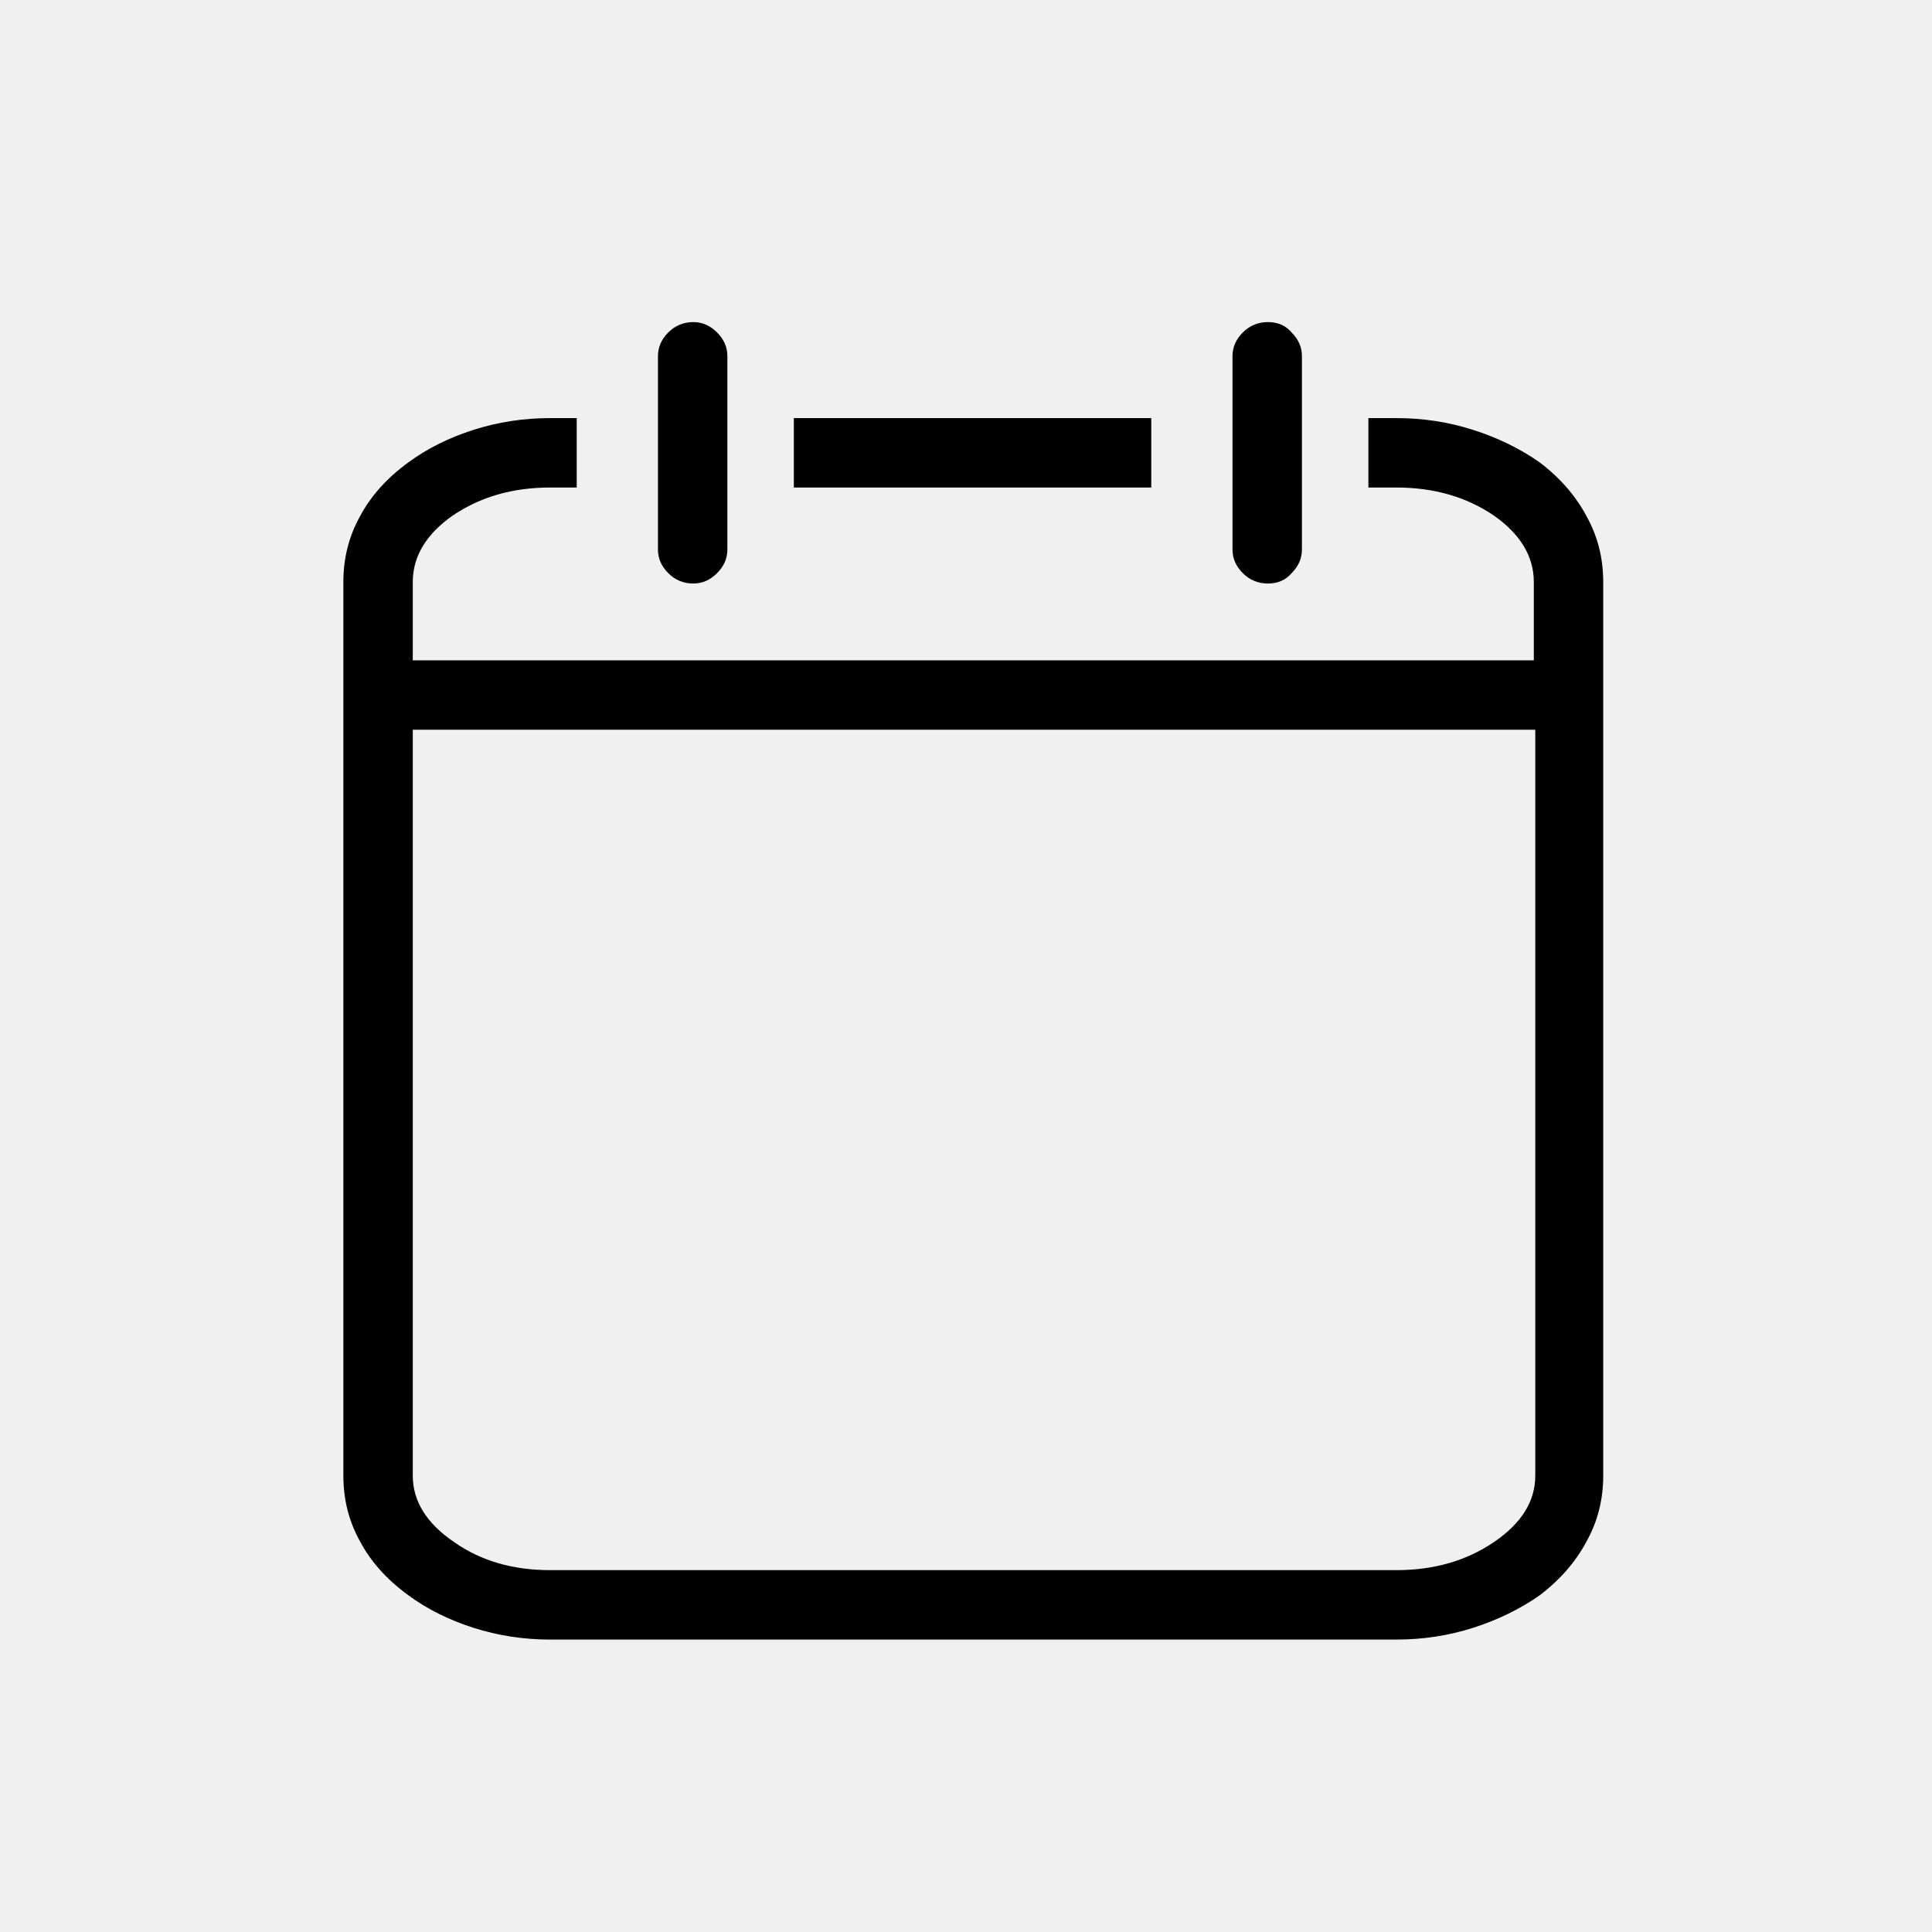
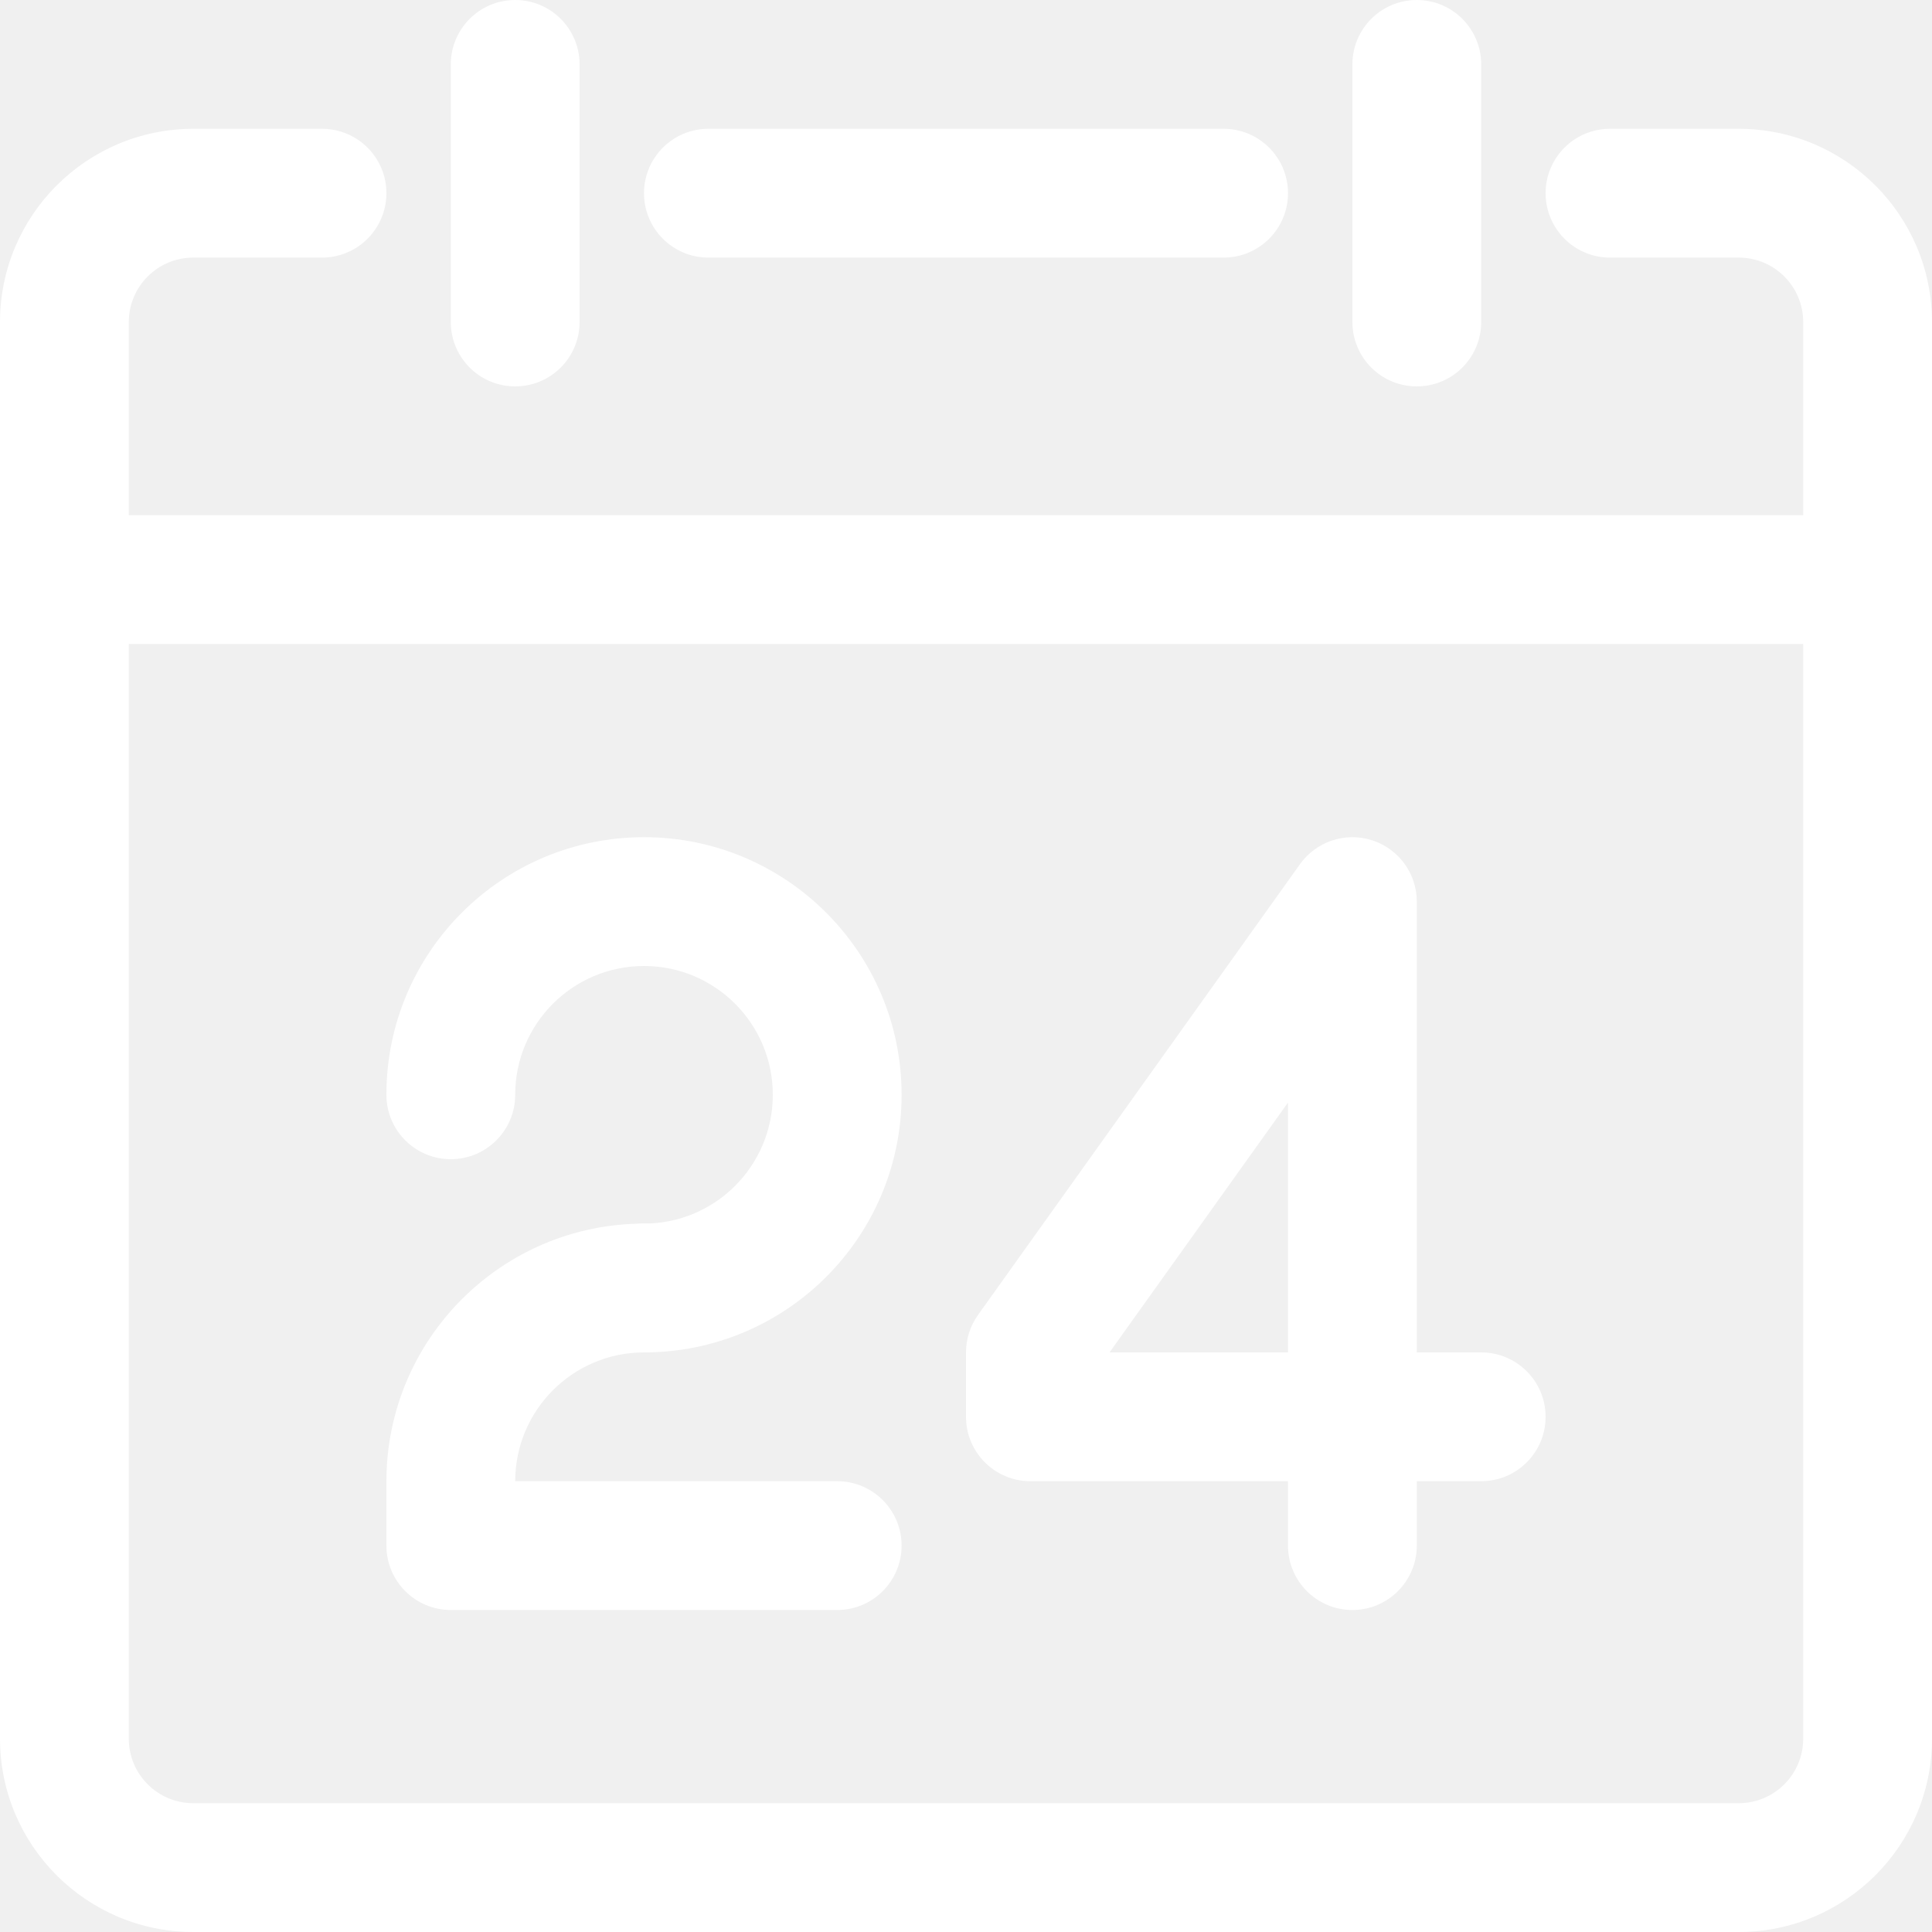
- <svg xmlns="http://www.w3.org/2000/svg" t="1527743018573" class="icon" style="" viewBox="0 0 1024 1024" version="1.1" p-id="4673" width="200" height="200">
+ <svg xmlns="http://www.w3.org/2000/svg" t="1577197561384" class="icon" viewBox="0 0 1024 1024" version="1.1" p-id="2516" width="60" height="60">
  <defs>
-     <style type="text/css" />
+     <style type="text/css">@font-face { font-weight: 400; font-style: normal; font-family: Inter-Loom; src: url("https://cdn.loom.com/assets/fonts/inter/Inter-UI-Regular.woff2") format("woff2"); }
+ @font-face { font-weight: 400; font-style: italic; font-family: Inter-Loom; src: url("https://cdn.loom.com/assets/fonts/inter/Inter-UI-Italic.woff2") format("woff2"); }
+ @font-face { font-weight: 500; font-style: normal; font-family: Inter-Loom; src: url("https://cdn.loom.com/assets/fonts/inter/Inter-UI-Medium.woff2") format("woff2"); }
+ @font-face { font-weight: 500; font-style: italic; font-family: Inter-Loom; src: url("https://cdn.loom.com/assets/fonts/inter/Inter-UI-MediumItalic.woff2") format("woff2"); }
+ @font-face { font-weight: 700; font-style: normal; font-family: Inter-Loom; src: url("https://cdn.loom.com/assets/fonts/inter/Inter-UI-Bold.woff2") format("woff2"); }
+ @font-face { font-weight: 700; font-style: italic; font-family: Inter-Loom; src: url("https://cdn.loom.com/assets/fonts/inter/Inter-UI-BoldItalic.woff2") format("woff2"); }
+ @font-face { font-weight: 900; font-style: normal; font-family: Inter-Loom; src: url("https://cdn.loom.com/assets/fonts/inter/Inter-UI-Black.woff2") format("woff2"); }
+ @font-face { font-weight: 900; font-style: italic; font-family: Inter-Loom; src: url("https://cdn.loom.com/assets/fonts/inter/Inter-UI-BlackItalic.woff2") format("woff2"); }
+ </style>
  </defs>
-   <path d="M385.524 188.722q0 13.308 0 38.359 0 21.137 0 64.192 0 7.046-5.48 12.525-5.48 5.48-12.525 5.48-7.828 0-13.308-5.48-5.48-5.48-5.48-12.525 0 0 0 0 0-34.445 0-102.551 0 0 0 0 0-7.046 5.48-12.525 5.48-5.48 13.308-5.48 7.046 0 12.525 5.48 5.48 5.48 5.48 12.525zM420.752 221.601q63.41 0 189.446 0 0 8.611 0 25.834 0 3.914 0 10.96-62.627 0-189.446 0 0-3.131 0-8.611 0-9.394 0-28.182zM849.745 308.496q0 57.93 0 174.572 0 100.203 0 299.043 0 18.788-8.611 34.445-8.611 16.44-25.051 28.965-15.657 10.96-35.228 17.222-19.571 6.263-40.707 6.263-149.521 0-448.564 0-21.137 0-40.707-6.263-19.571-6.263-34.445-17.222-17.222-12.525-25.834-28.965-8.611-15.657-8.611-34.445 0-14.874 0-32.879 0-55.581 0-144.041 0-98.637 0-296.694 0-18.788 8.611-34.445 8.611-16.44 25.834-28.965 14.874-10.96 34.445-17.222 19.571-6.263 40.707-6.263 4.697 0 14.091 0 0 12.525 0 36.793-4.697 0-14.091 0-29.748 0-51.667 14.874-21.137 14.874-21.137 35.228 0 14.091 0 41.49 198.057 0 594.171 0 0-14.091 0-41.49 0-20.354-21.137-35.228-21.919-14.874-51.667-14.874-4.697 0-14.874 0 0-12.525 0-36.793 4.697 0 14.874 0 21.137 0 40.707 6.263 19.571 6.263 35.228 17.222 16.44 12.525 25.051 28.965 8.611 15.657 8.611 34.445zM813.734 782.11q0-55.581 0-168.309 0-75.935 0-227.022-198.84 0-594.954 0 0 49.319 0 147.173 0 82.98 0 248.158 0 20.354 21.919 35.228 21.137 14.874 50.884 14.874 14.091 0 41.49 0 135.43 0 407.074 0 29.748 0 51.667-14.874 21.919-14.874 21.919-35.228zM690.047 188.722q0 12.525 0 37.576 0 21.919 0 64.975 0 7.046-5.48 12.525-4.697 5.48-12.525 5.48-7.828 0-13.308-5.48-5.48-5.48-5.48-12.525 0 0 0 0 0-34.445 0-102.551 0 0 0 0 0-7.046 5.48-12.525 5.48-5.48 13.308-5.48 7.828 0 12.525 5.48 5.48 5.48 5.48 12.525z" p-id="4674" />
+   <path d="M921.6 1024H102.4a102.516 102.516 0 0 1-102.4-102.4V170.667a102.516 102.516 0 0 1 102.4-102.4h68.271a34.133 34.133 0 0 1 0 68.267H102.4a34.172 34.172 0 0 0-34.133 34.133v750.933a34.172 34.172 0 0 0 34.133 34.133h819.2a34.172 34.172 0 0 0 34.133-34.133V170.667a34.172 34.172 0 0 0-34.133-34.133h-68.266a34.133 34.133 0 0 1 0-68.267H921.6a102.516 102.516 0 0 1 102.4 102.4v750.933a102.516 102.516 0 0 1-102.4 102.4z" fill="#ffffff" p-id="2517" />
+   <path d="M648.533 136.533H375.467a34.133 34.133 0 0 1 0-68.267h273.067a34.133 34.133 0 0 1 0 68.267z m102.4 68.267a34.133 34.133 0 0 1-34.133-34.133V34.133a34.133 34.133 0 0 1 68.267 0v136.533a34.133 34.133 0 0 1-34.133 34.133z m-477.867 0a34.133 34.133 0 0 1-34.133-34.133V34.133a34.133 34.133 0 0 1 68.267 0v136.533a34.133 34.133 0 0 1-34.133 34.133z m716.8 136.533H34.133a34.133 34.133 0 0 1 0-68.267h955.733a34.133 34.133 0 0 1 0 68.267zM341.333 716.8a34.133 34.133 0 0 1 0-68.267 68.267 68.267 0 1 0-68.267-68.267 34.133 34.133 0 0 1-68.267 0 136.533 136.533 0 1 1 136.533 136.533z" fill="#ffffff" p-id="2518" />
+   <path d="M443.733 853.333H238.933a34.133 34.133 0 0 1-34.133-34.133v-34.133a136.688 136.688 0 0 1 136.533-136.533 34.133 34.133 0 0 1 0 68.267 68.343 68.343 0 0 0-68.267 68.267h170.667a34.133 34.133 0 0 1 0 68.267z m273.067 0a34.133 34.133 0 0 1-34.133-34.133v-34.133H546.133a34.133 34.133 0 0 1-34.133-34.133v-34.133a34.134 34.134 0 0 1 6.357-19.84l170.667-238.933A34.133 34.133 0 0 1 750.933 477.867v238.933h34.133a34.133 34.133 0 0 1 0 68.267h-34.133v34.133a34.133 34.133 0 0 1-34.133 34.133zM588.08 716.8H682.667V584.379z" fill="#ffffff" p-id="2519" />
</svg>
